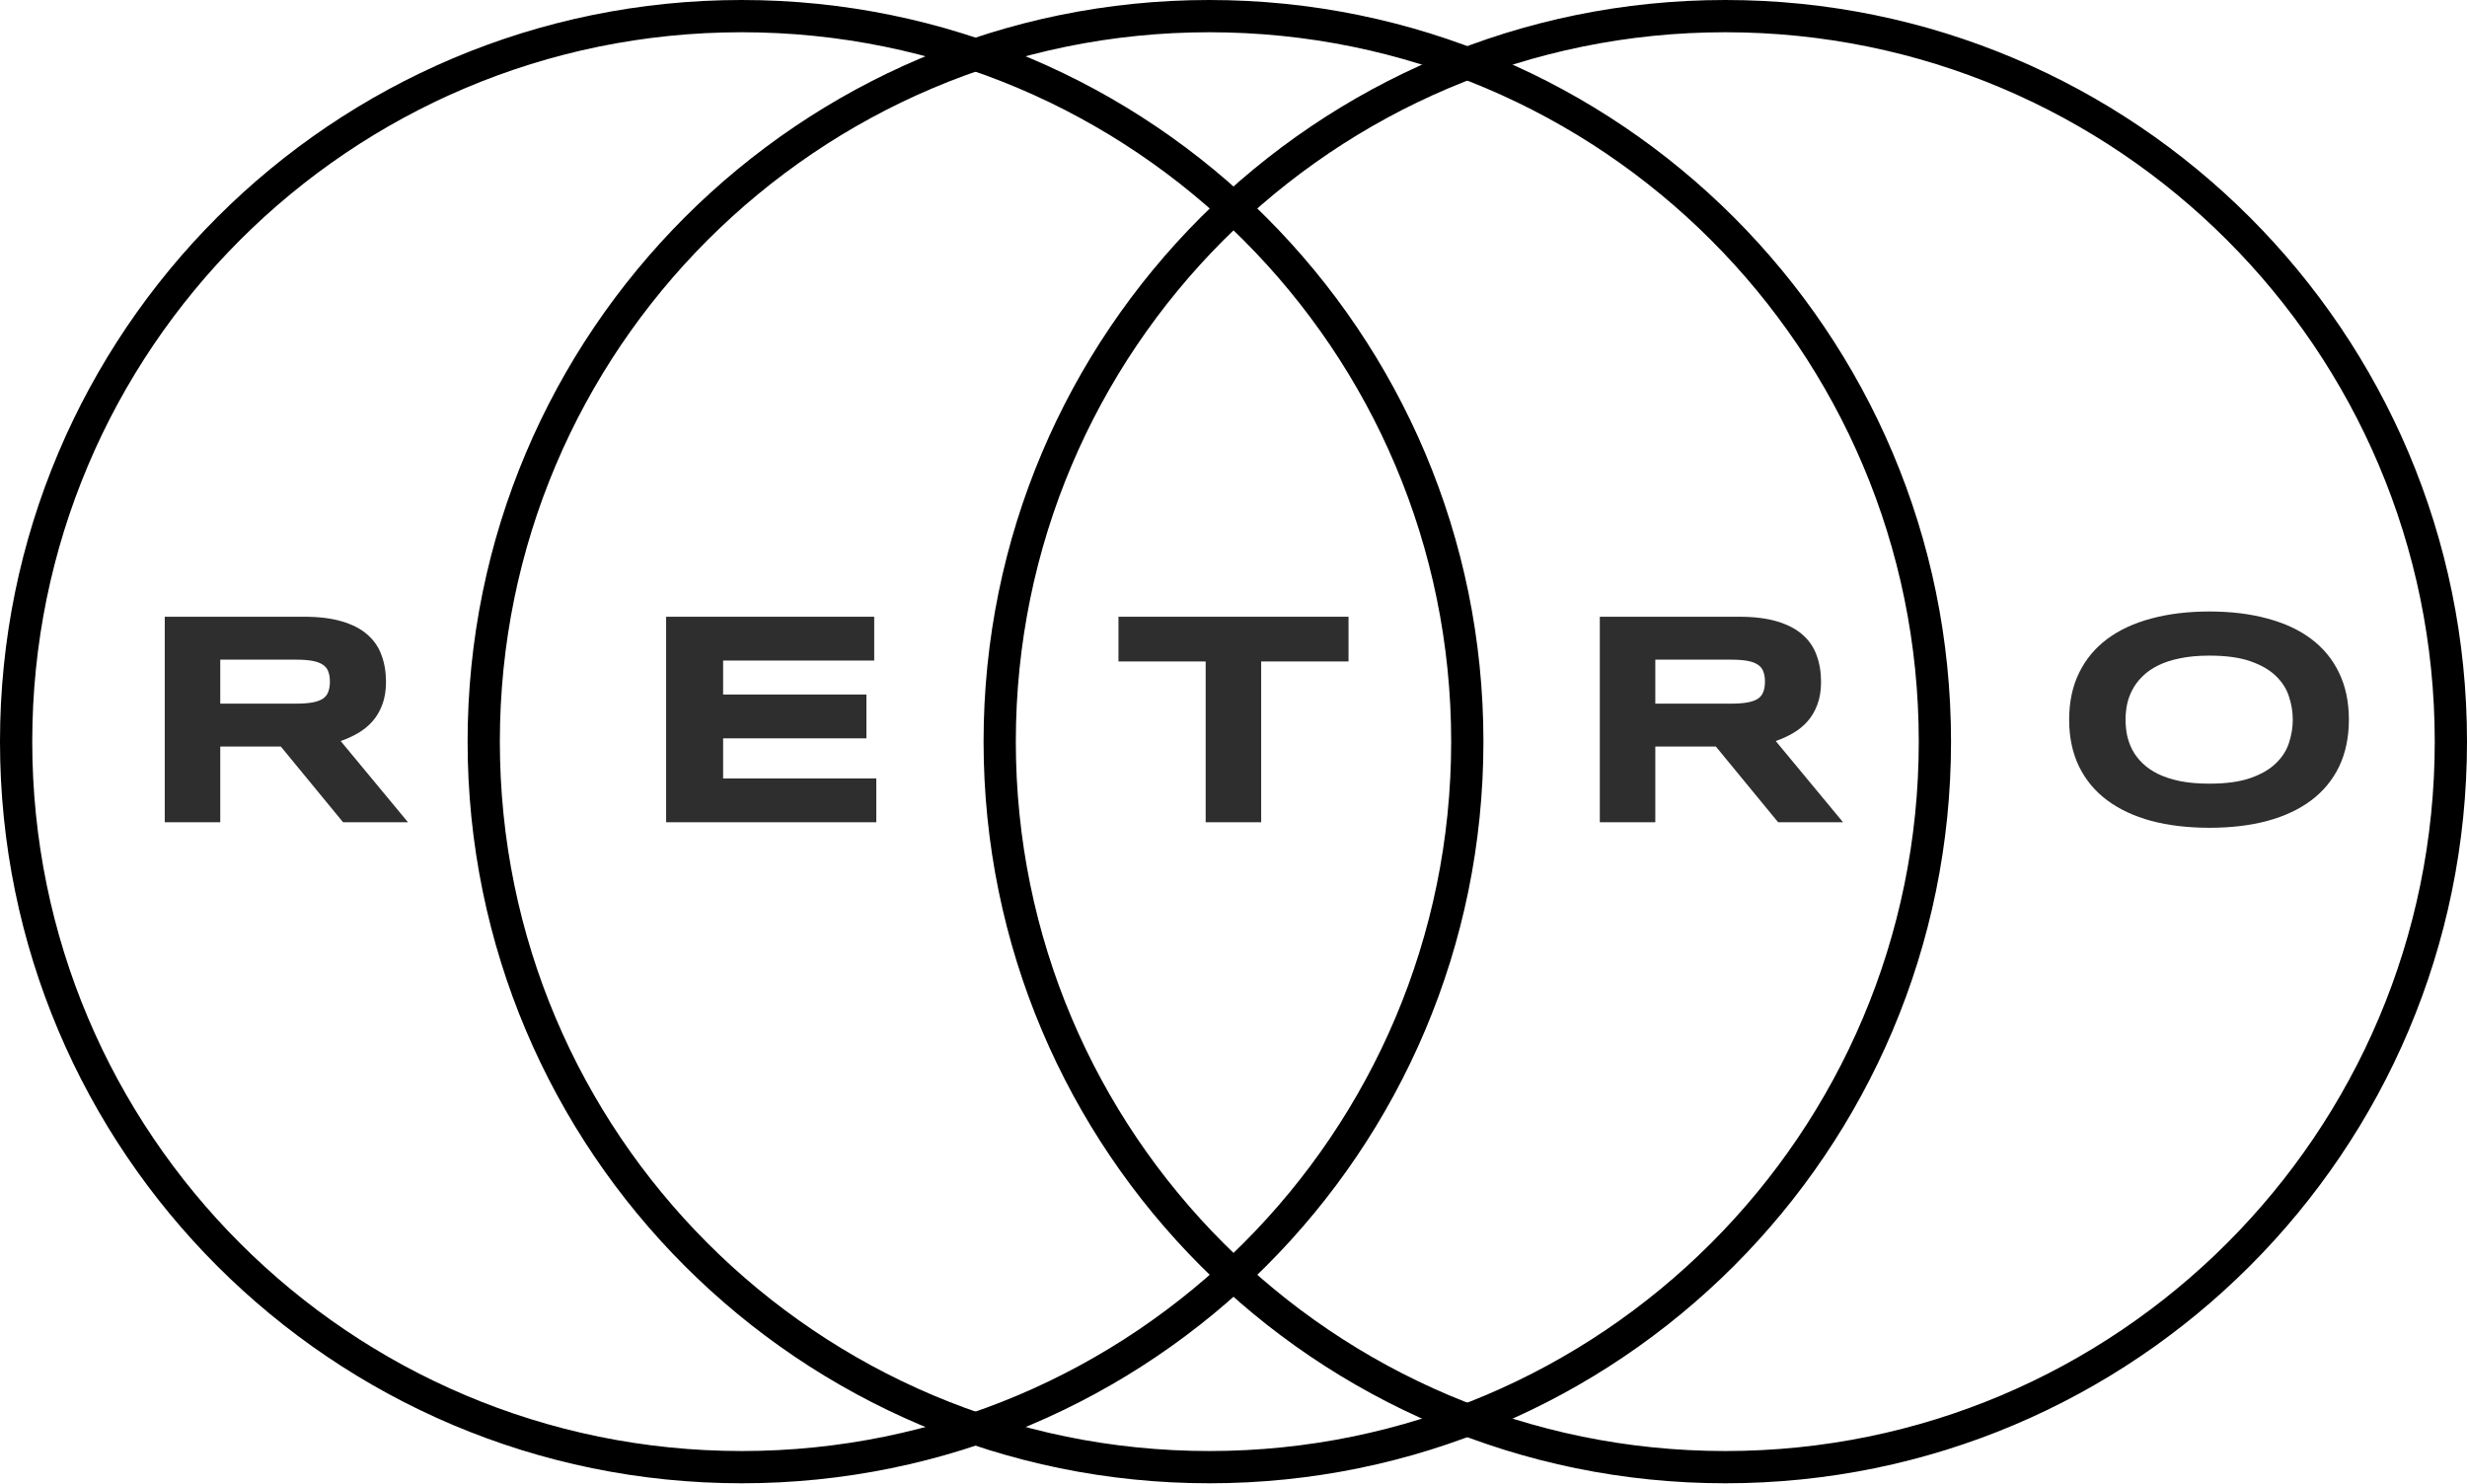
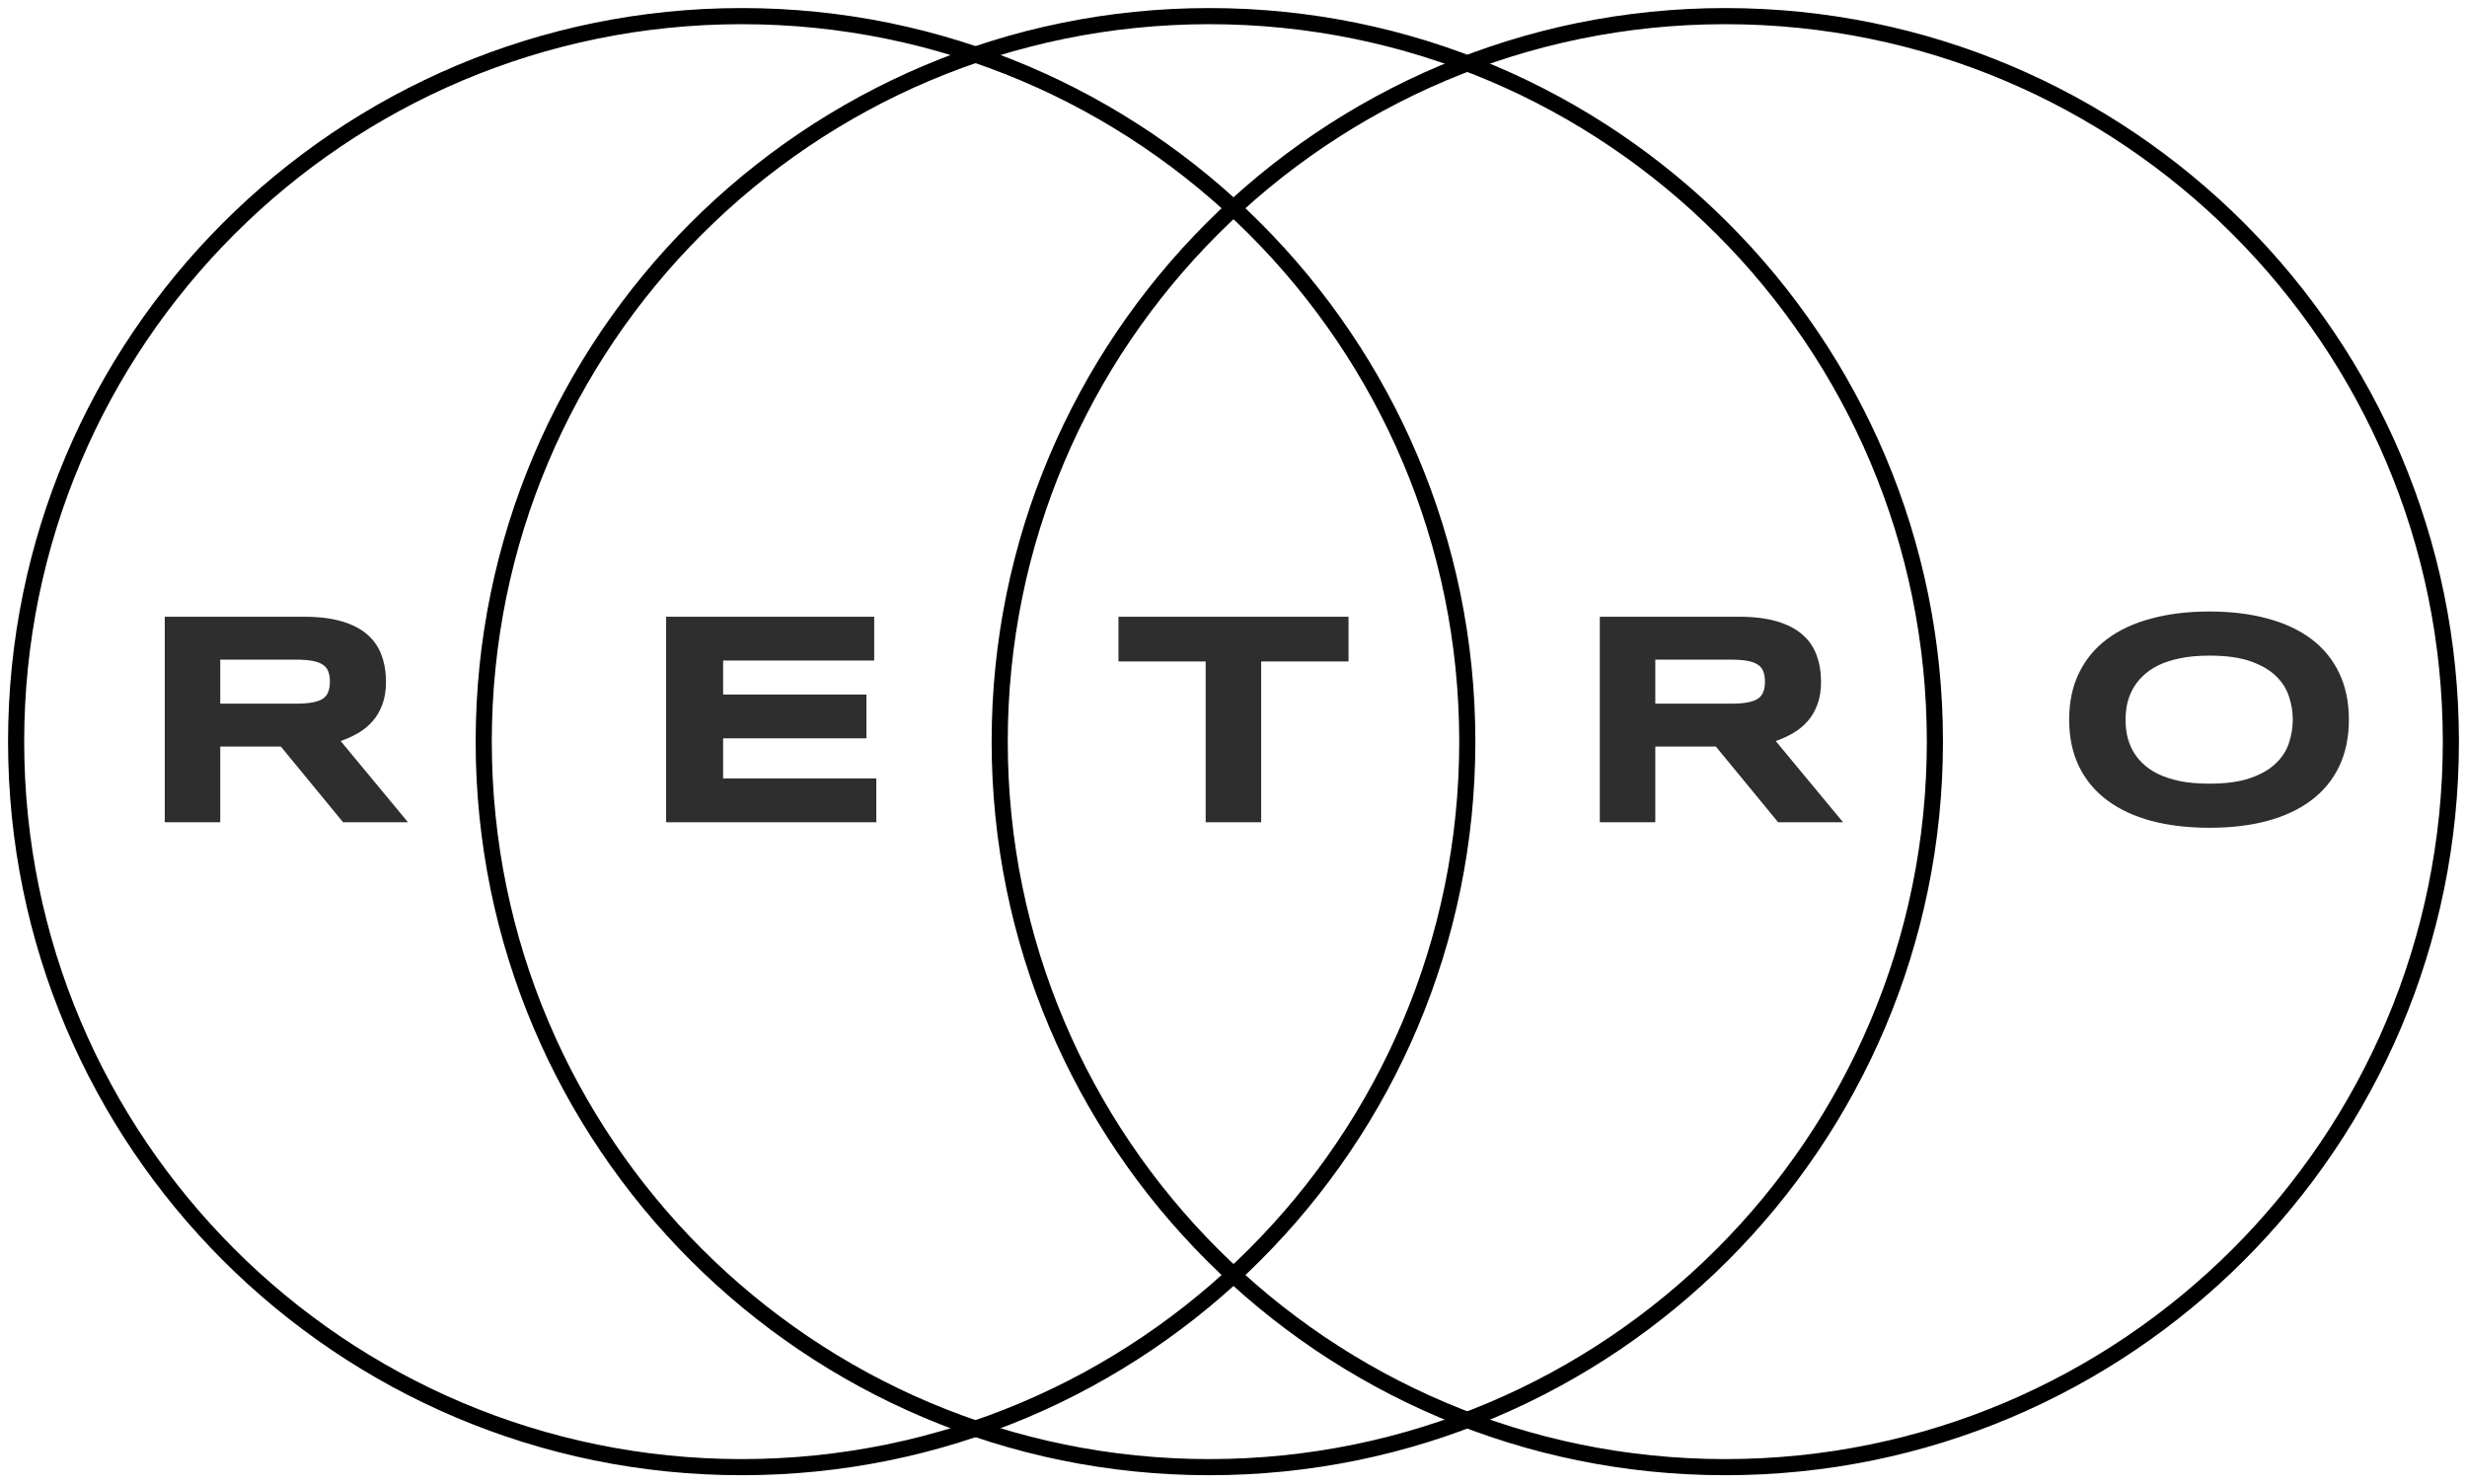
<svg xmlns="http://www.w3.org/2000/svg" width="153" height="92" viewBox="0 0 153 92" fill="none">
-   <circle cx="46" cy="46" r="45" stroke="black" stroke-width="2" />
-   <circle cx="75" cy="46" r="45" stroke="black" stroke-width="2" />
-   <circle cx="107" cy="46" r="45" stroke="black" stroke-width="2" />
+   <circle cx="46" cy="46" r="45" stroke="black" strokeWidth="2" />
+   <circle cx="75" cy="46" r="45" stroke="black" strokeWidth="2" />
+   <circle cx="107" cy="46" r="45" stroke="black" strokeWidth="2" />
  <path d="M13.66 51H10.218V38.253H18.846C19.774 38.253 20.559 38.349 21.203 38.541C21.852 38.732 22.378 39.004 22.78 39.357C23.188 39.709 23.482 40.136 23.661 40.637C23.847 41.132 23.939 41.685 23.939 42.298C23.939 42.836 23.862 43.306 23.707 43.708C23.559 44.11 23.355 44.456 23.095 44.747C22.842 45.032 22.545 45.273 22.205 45.471C21.864 45.669 21.506 45.833 21.128 45.962L25.303 51H21.277L17.418 46.306H13.66V51ZM20.46 42.279C20.46 42.032 20.426 41.822 20.358 41.648C20.297 41.475 20.185 41.336 20.024 41.231C19.864 41.12 19.647 41.039 19.375 40.99C19.109 40.94 18.775 40.916 18.373 40.916H13.66V43.643H18.373C18.775 43.643 19.109 43.618 19.375 43.569C19.647 43.519 19.864 43.442 20.024 43.337C20.185 43.226 20.297 43.083 20.358 42.91C20.426 42.737 20.46 42.527 20.46 42.279Z" fill="#2E2E2E" />
  <path d="M41.312 51V38.253H54.217V40.971H44.847V43.077H53.734V45.795H44.847V48.282H54.347V51H41.312Z" fill="#2E2E2E" />
  <path d="M78.216 41.027V51H74.774V41.027H69.366V38.253H83.634V41.027H78.216Z" fill="#2E2E2E" />
  <path d="M102.66 51H99.218V38.253H107.846C108.774 38.253 109.559 38.349 110.203 38.541C110.852 38.732 111.378 39.004 111.78 39.357C112.188 39.709 112.482 40.136 112.661 40.637C112.847 41.132 112.939 41.685 112.939 42.298C112.939 42.836 112.862 43.306 112.708 43.708C112.559 44.11 112.355 44.456 112.095 44.747C111.842 45.032 111.545 45.273 111.205 45.471C110.864 45.669 110.506 45.833 110.128 45.962L114.303 51H110.277L106.417 46.306H102.66V51ZM109.46 42.279C109.46 42.032 109.426 41.822 109.358 41.648C109.297 41.475 109.185 41.336 109.024 41.231C108.864 41.12 108.647 41.039 108.375 40.99C108.109 40.94 107.775 40.916 107.373 40.916H102.66V43.643H107.373C107.775 43.643 108.109 43.618 108.375 43.569C108.647 43.519 108.864 43.442 109.024 43.337C109.185 43.226 109.297 43.083 109.358 42.91C109.426 42.737 109.46 42.527 109.46 42.279Z" fill="#2E2E2E" />
  <path d="M145.674 44.636C145.674 45.73 145.473 46.698 145.071 47.54C144.669 48.374 144.094 49.073 143.346 49.636C142.597 50.199 141.688 50.626 140.618 50.916C139.554 51.201 138.358 51.343 137.028 51.343C135.698 51.343 134.495 51.201 133.419 50.916C132.349 50.626 131.437 50.199 130.682 49.636C129.928 49.073 129.346 48.374 128.938 47.54C128.53 46.698 128.326 45.73 128.326 44.636C128.326 43.541 128.53 42.576 128.938 41.741C129.346 40.9 129.928 40.198 130.682 39.635C131.437 39.072 132.349 38.649 133.419 38.364C134.495 38.074 135.698 37.928 137.028 37.928C138.358 37.928 139.554 38.074 140.618 38.364C141.688 38.649 142.597 39.072 143.346 39.635C144.094 40.198 144.669 40.9 145.071 41.741C145.473 42.576 145.674 43.541 145.674 44.636ZM142.195 44.636C142.195 44.16 142.118 43.686 141.963 43.216C141.815 42.74 141.546 42.313 141.156 41.936C140.773 41.559 140.247 41.253 139.579 41.018C138.911 40.783 138.061 40.665 137.028 40.665C136.335 40.665 135.726 40.721 135.2 40.832C134.674 40.937 134.22 41.086 133.836 41.277C133.453 41.469 133.131 41.695 132.872 41.955C132.612 42.208 132.405 42.483 132.25 42.78C132.095 43.071 131.984 43.377 131.916 43.699C131.854 44.014 131.823 44.327 131.823 44.636C131.823 44.951 131.854 45.27 131.916 45.591C131.984 45.913 132.095 46.222 132.25 46.519C132.405 46.81 132.612 47.082 132.872 47.335C133.131 47.589 133.453 47.812 133.836 48.003C134.22 48.189 134.674 48.337 135.2 48.449C135.726 48.554 136.335 48.606 137.028 48.606C138.061 48.606 138.911 48.489 139.579 48.254C140.247 48.019 140.773 47.713 141.156 47.335C141.546 46.958 141.815 46.535 141.963 46.065C142.118 45.588 142.195 45.112 142.195 44.636Z" fill="#2E2E2E" />
</svg>
